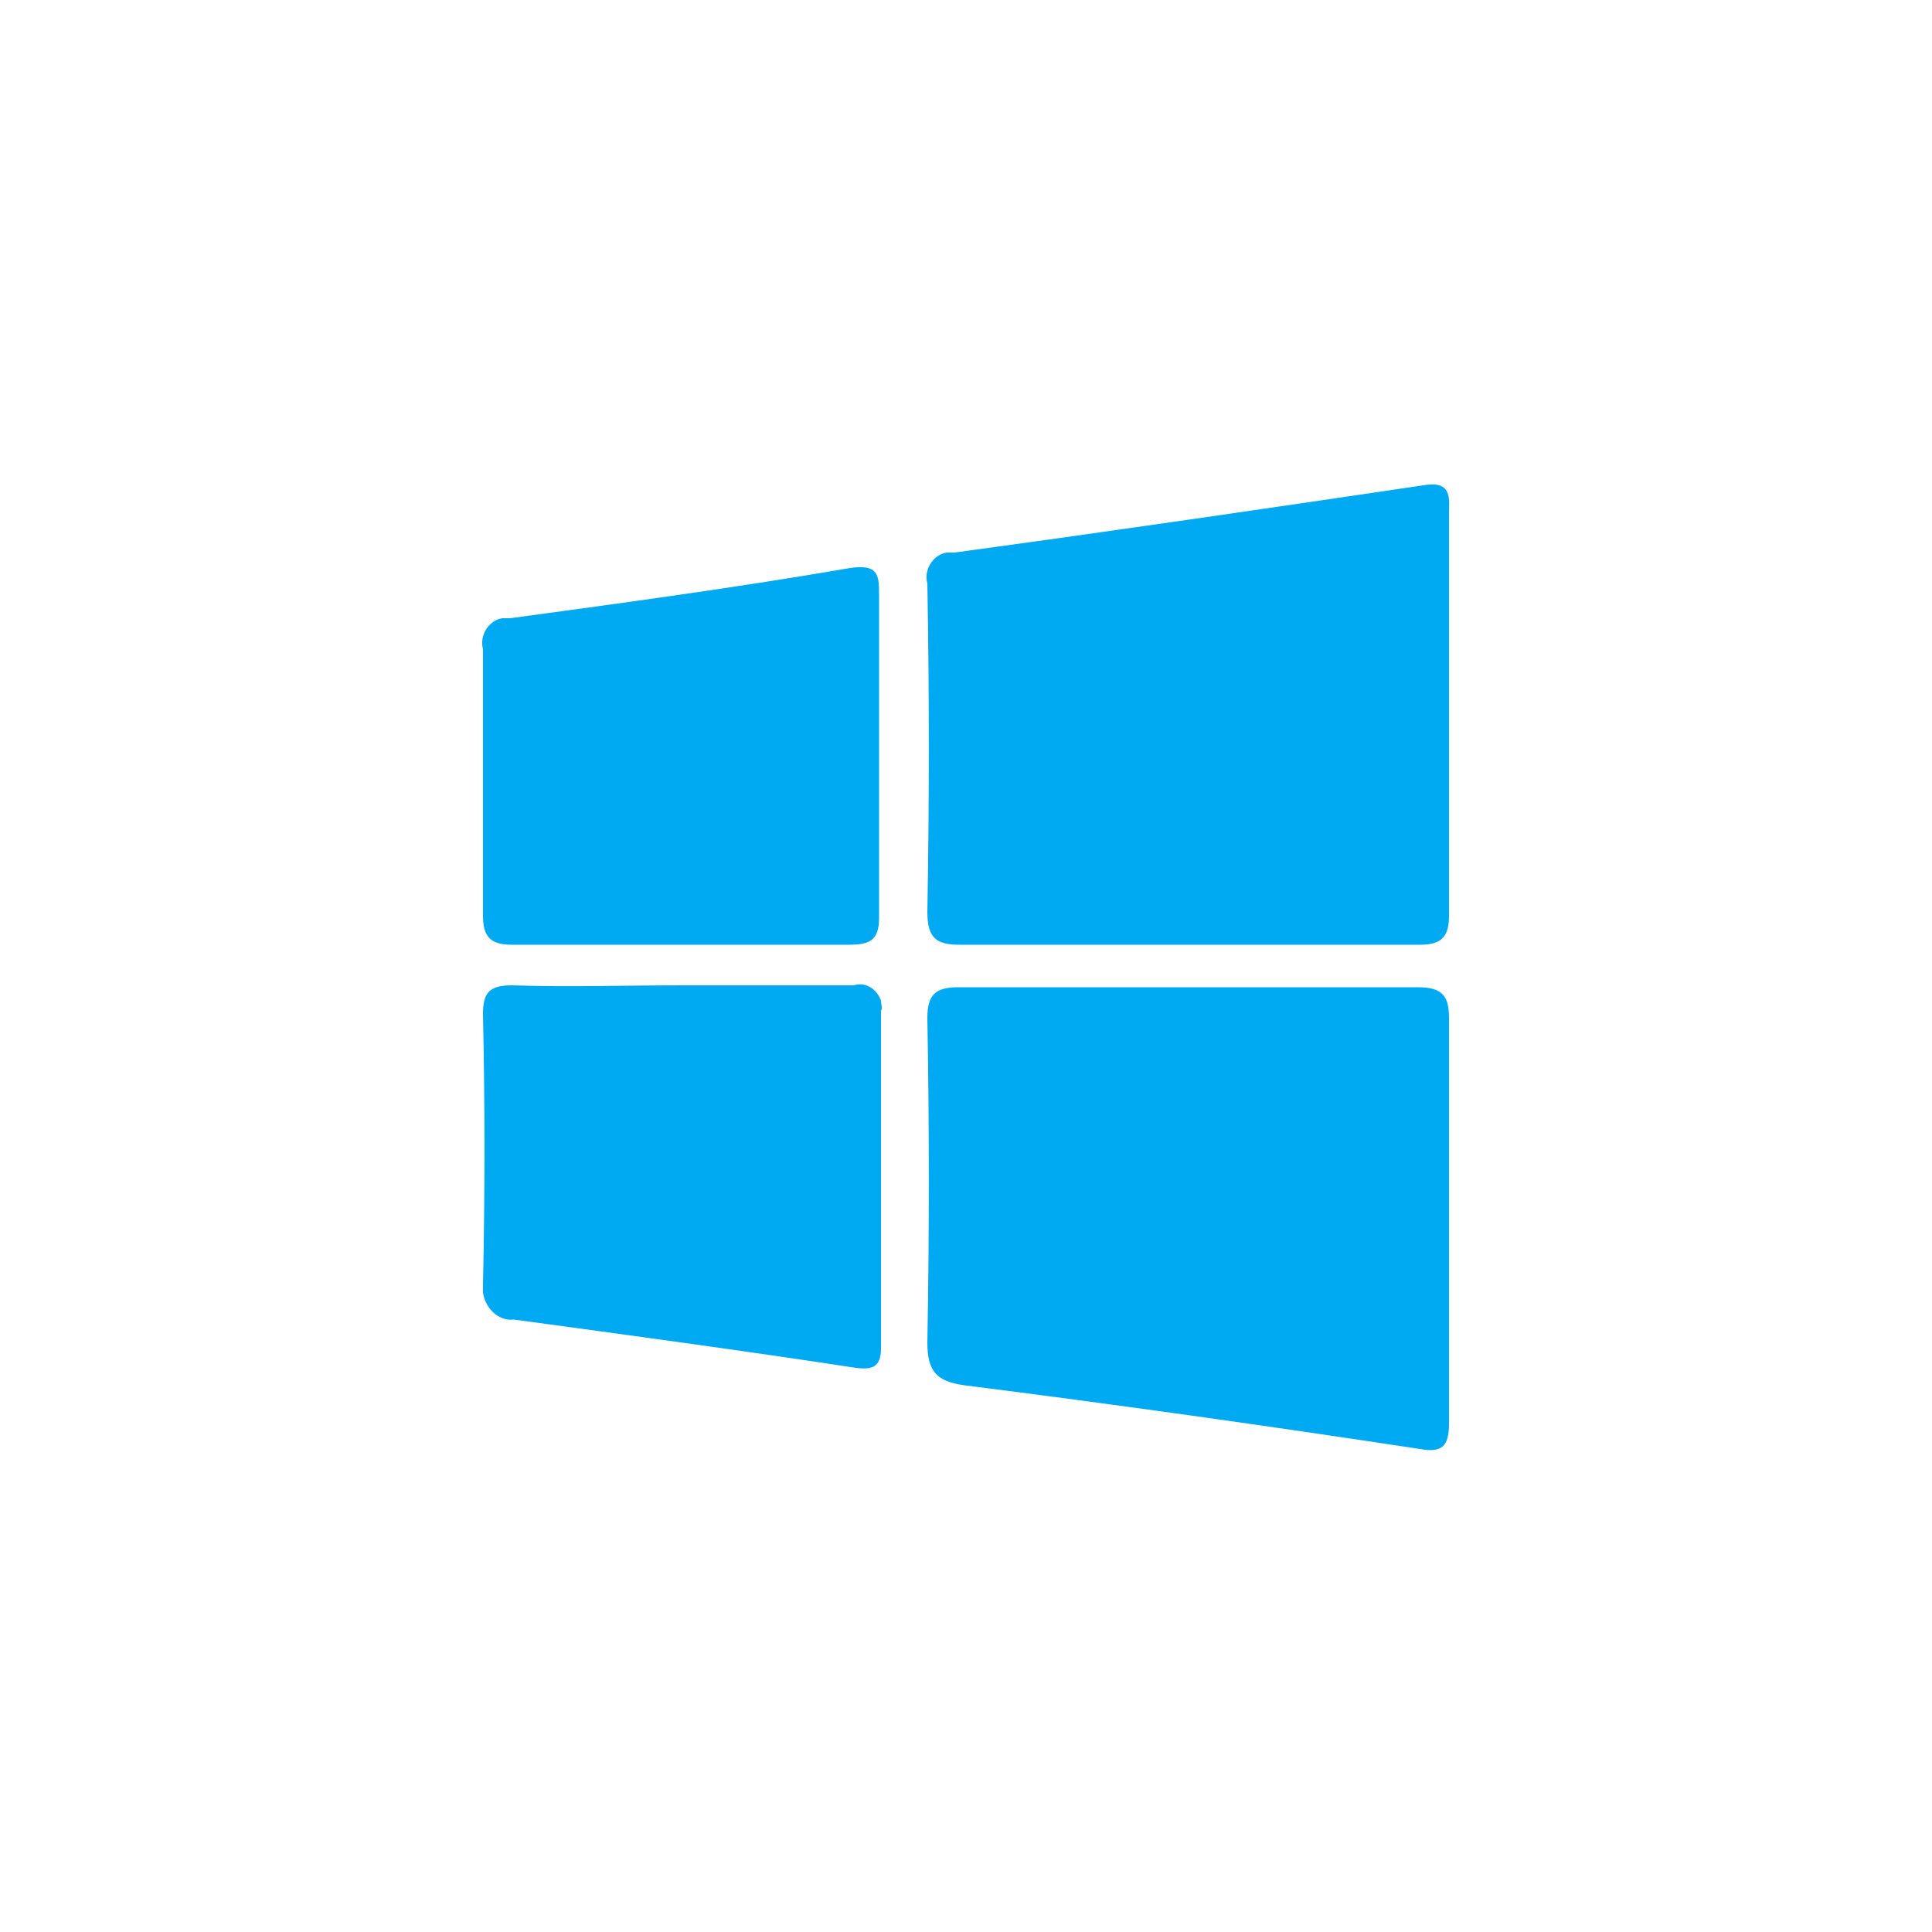
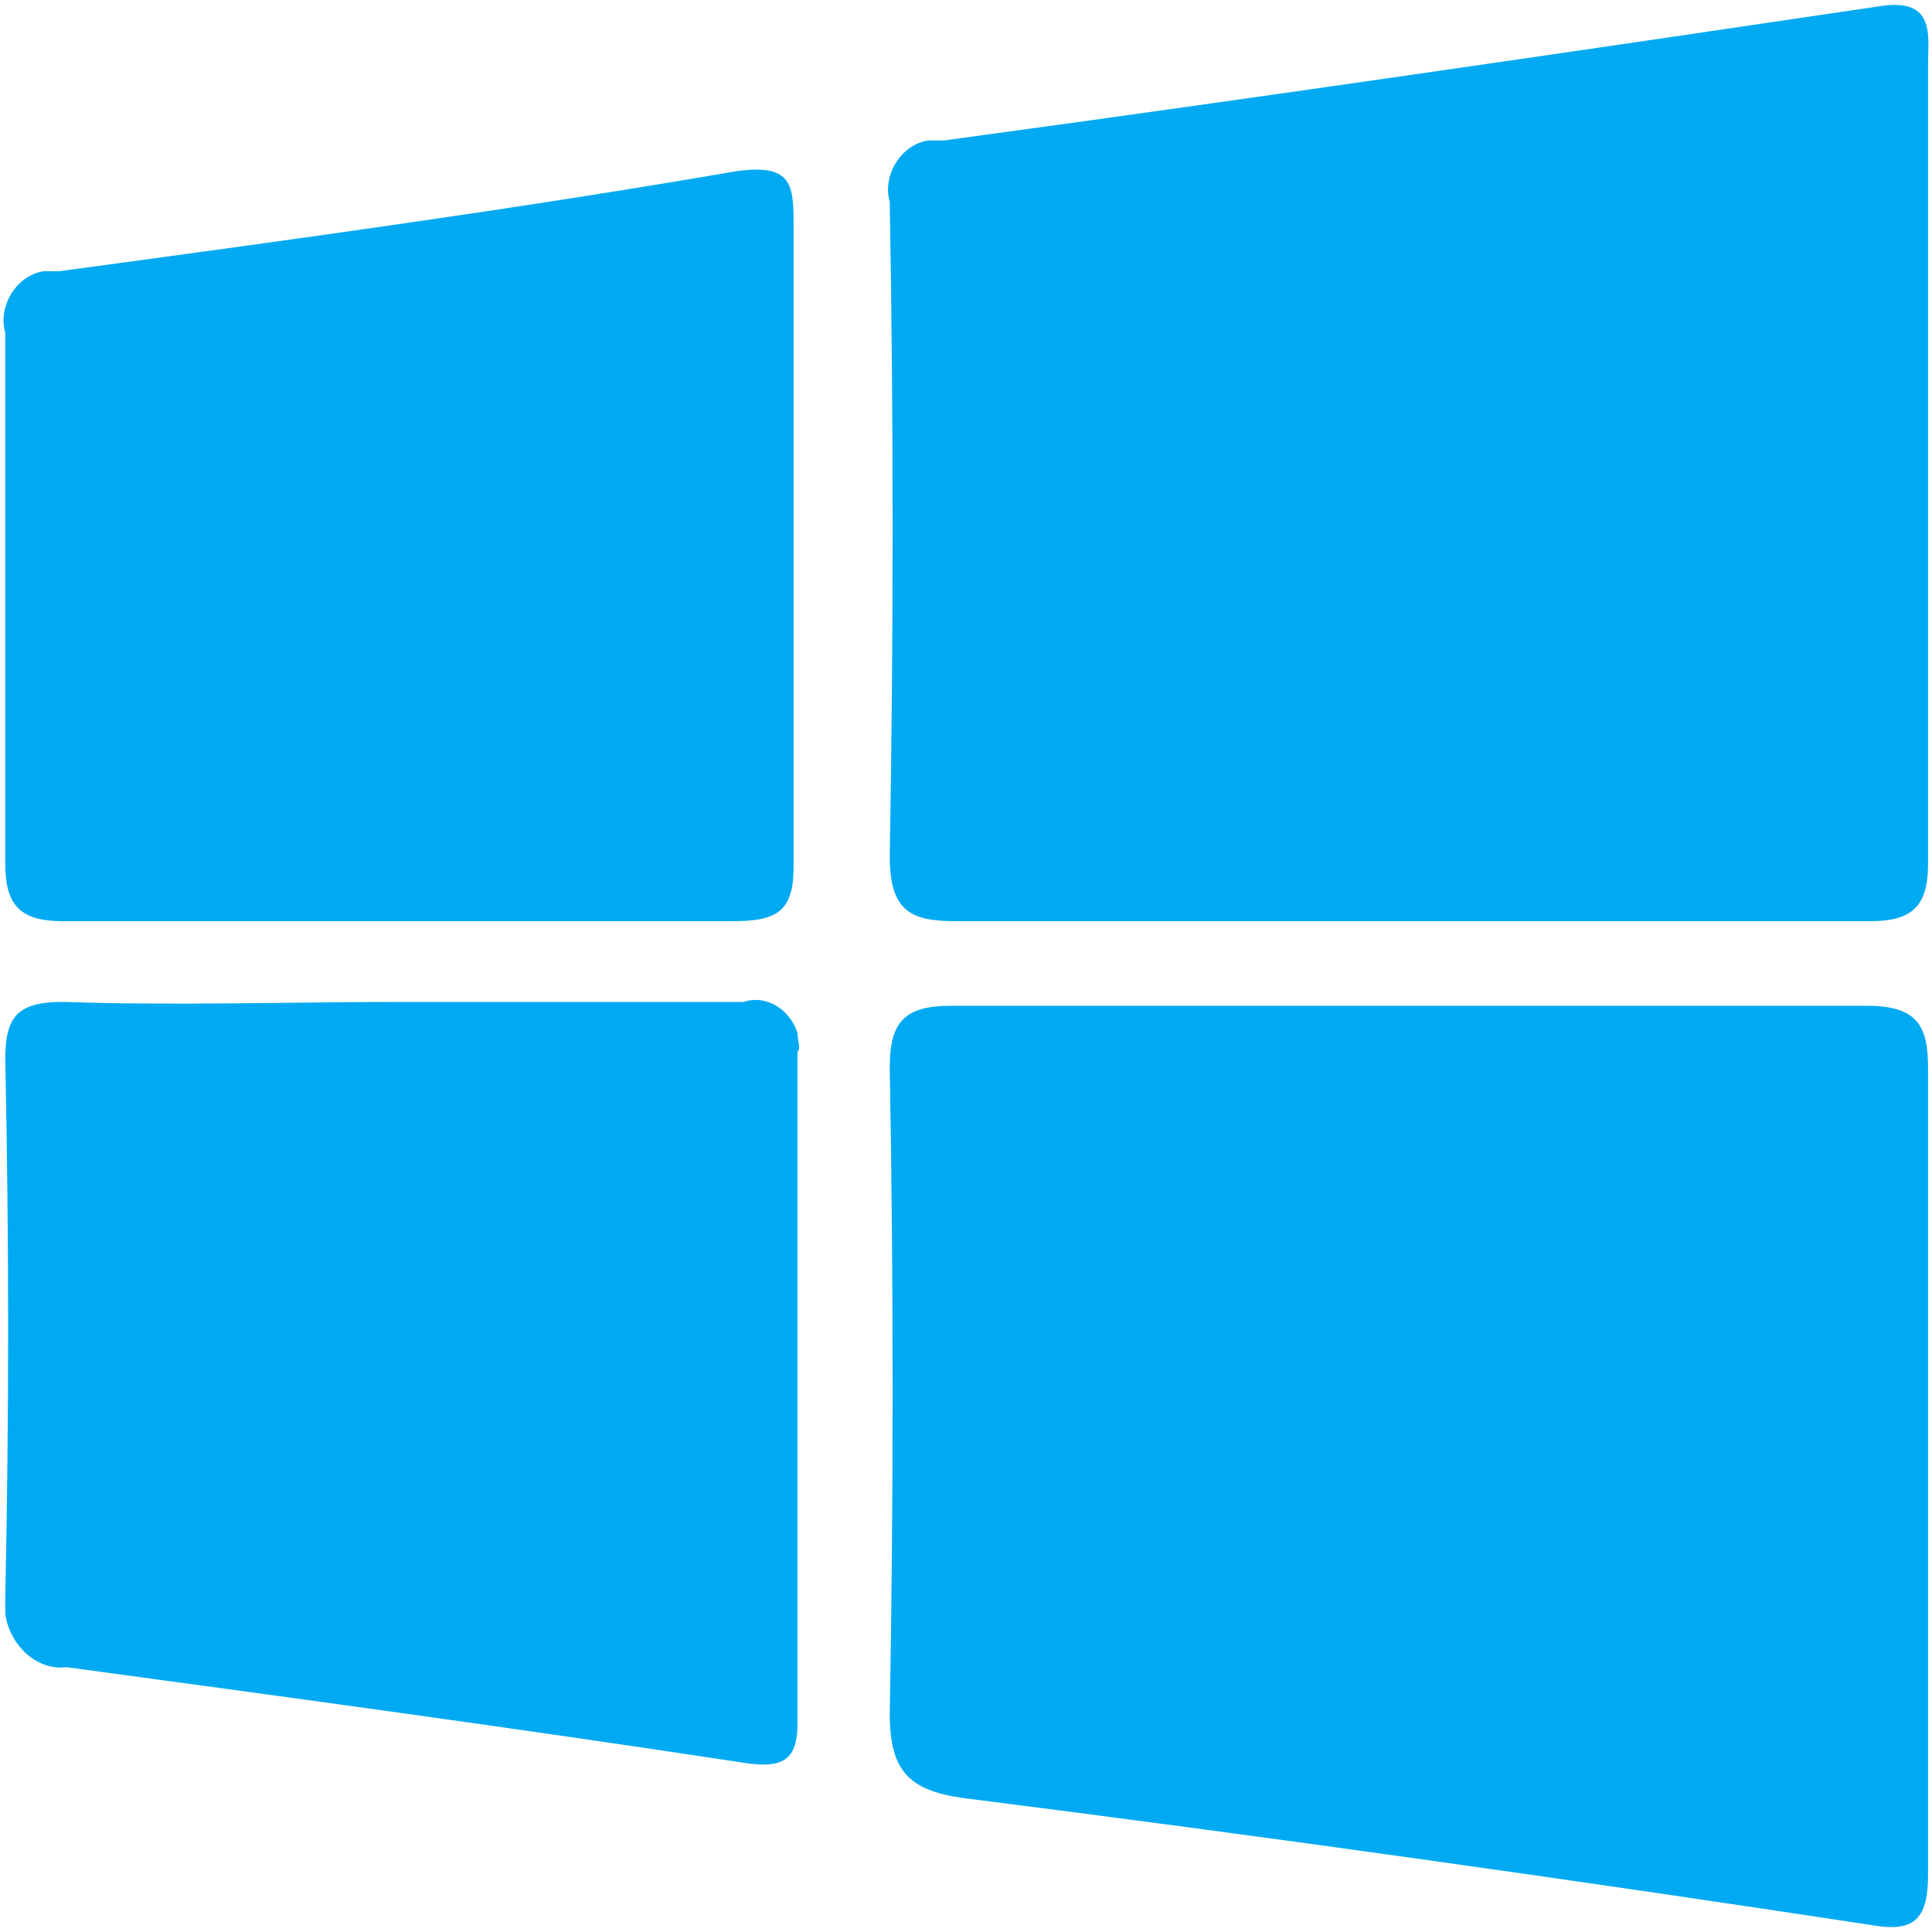
<svg xmlns="http://www.w3.org/2000/svg" version="1.1" id="Layer_1" x="0px" y="0px" viewBox="0 0 100 100" style="enable-background:new 0 0 100 100;" xml:space="preserve">
  <style type="text/css">
	.st0{fill:#00AAF2;}
</style>
  <g>
-     <path class="st0" d="M75,63.2c0,3.5,0,7,0,10.5c0,1.2-0.4,1.5-1.5,1.3c-7.9-1.2-15.7-2.3-23.6-3.3c-1.4-0.2-1.9-0.7-1.9-2.2   c0.1-5.6,0.1-11.2,0-16.8c0-1.2,0.4-1.6,1.6-1.6c7.9,0,15.9,0,23.8,0c1.3,0,1.6,0.5,1.6,1.6C75,56.1,75,59.6,75,63.2z" />
-     <path class="st0" d="M61.6,48.9c-4,0-8,0-11.9,0c-1.2,0-1.7-0.3-1.7-1.7c0.1-5.7,0.1-11.3,0-17c-0.2-0.7,0.3-1.5,1-1.6   c0.1,0,0.3,0,0.4,0c8.1-1.1,16.3-2.3,24.4-3.5c1.4-0.2,1.2,0.8,1.2,1.5c0,5.1,0,10.2,0,15.2c0,1.9,0,3.7,0,5.6   c0,1.1-0.4,1.5-1.5,1.5C69.5,48.9,65.6,48.9,61.6,48.9z" />
-     <path class="st0" d="M35.3,51c3,0,6,0,8.9,0c0.6-0.2,1.2,0.2,1.4,0.8c0,0.2,0.1,0.4,0,0.5c0,5.8,0,11.7,0,17.5c0,1-0.5,1.1-1.3,1   c-5.9-0.9-11.8-1.7-17.7-2.5c-0.8,0.1-1.5-0.6-1.6-1.4c0-0.1,0-0.3,0-0.4c0.1-4.7,0.1-9.3,0-14c0-1.1,0.3-1.5,1.5-1.5   C29.4,51.1,32.4,51,35.3,51z" />
-     <path class="st0" d="M35.3,48.9c-2.9,0-5.8,0-8.8,0c-1.1,0-1.5-0.4-1.5-1.5c0-4.6,0-9.2,0-13.8c-0.2-0.7,0.3-1.5,1-1.6   c0.1,0,0.3,0,0.4,0c5.9-0.8,11.8-1.6,17.6-2.6c1.4-0.2,1.5,0.3,1.5,1.3c0,5.6,0,11.2,0,16.8c0,1.2-0.5,1.4-1.6,1.4L35.3,48.9z" />
+     <path class="st0" d="M99.796,76.144c0,6.967,0,13.933,0,20.9   c0,2.389-0.796,2.986-2.986,2.588c-15.725-2.389-31.25-4.578-46.975-6.569   c-2.787-0.398-3.782-1.393-3.782-4.379c0.199-11.147,0.199-22.293,0-33.44   c0-2.389,0.796-3.185,3.185-3.185c15.725,0,31.649,0,47.373,0   c2.588,0,3.185,0.995,3.185,3.185C99.796,62.011,99.796,68.978,99.796,76.144z" />
+     <path class="st0" d="M73.124,47.68c-7.962,0-15.924,0-23.687,0   c-2.389,0-3.384-0.597-3.384-3.384c0.199-11.346,0.199-22.492,0-33.838   c-0.398-1.393,0.597-2.986,1.99-3.185c0.199,0,0.597,0,0.796,0   c16.123-2.19,32.445-4.578,48.568-6.967c2.787-0.398,2.389,1.592,2.389,2.986   c0,10.151,0,20.303,0,30.255c0,3.782,0,7.365,0,11.147   c0,2.19-0.796,2.986-2.986,2.986C88.849,47.68,81.086,47.68,73.124,47.68z" />
+     <path class="st0" d="M20.774,51.86c5.971,0,11.943,0,17.715,0   c1.194-0.398,2.389,0.398,2.787,1.592c0,0.398,0.199,0.796,0,0.995   c0,11.545,0,23.289,0,34.833c0,1.99-0.995,2.19-2.588,1.99   c-11.744-1.791-23.488-3.384-35.231-4.976c-1.592,0.199-2.986-1.194-3.185-2.787   c0-0.199,0-0.597,0-0.796c0.199-9.355,0.199-18.511,0-27.867   c0-2.19,0.597-2.986,2.986-2.986C9.031,52.059,15.002,51.86,20.774,51.86z" />
+     <path class="st0" d="M20.774,47.68c-5.772,0-11.545,0-17.516,0   c-2.19,0-2.986-0.796-2.986-2.986c0-9.156,0-18.312,0-27.469   c-0.398-1.393,0.597-2.986,1.99-3.185c0.199,0,0.597,0,0.796,0   c11.744-1.592,23.488-3.185,35.032-5.175c2.787-0.398,2.986,0.597,2.986,2.588   c0,11.147,0,22.293,0,33.44c0,2.389-0.995,2.787-3.185,2.787H20.774z" />
  </g>
</svg>
